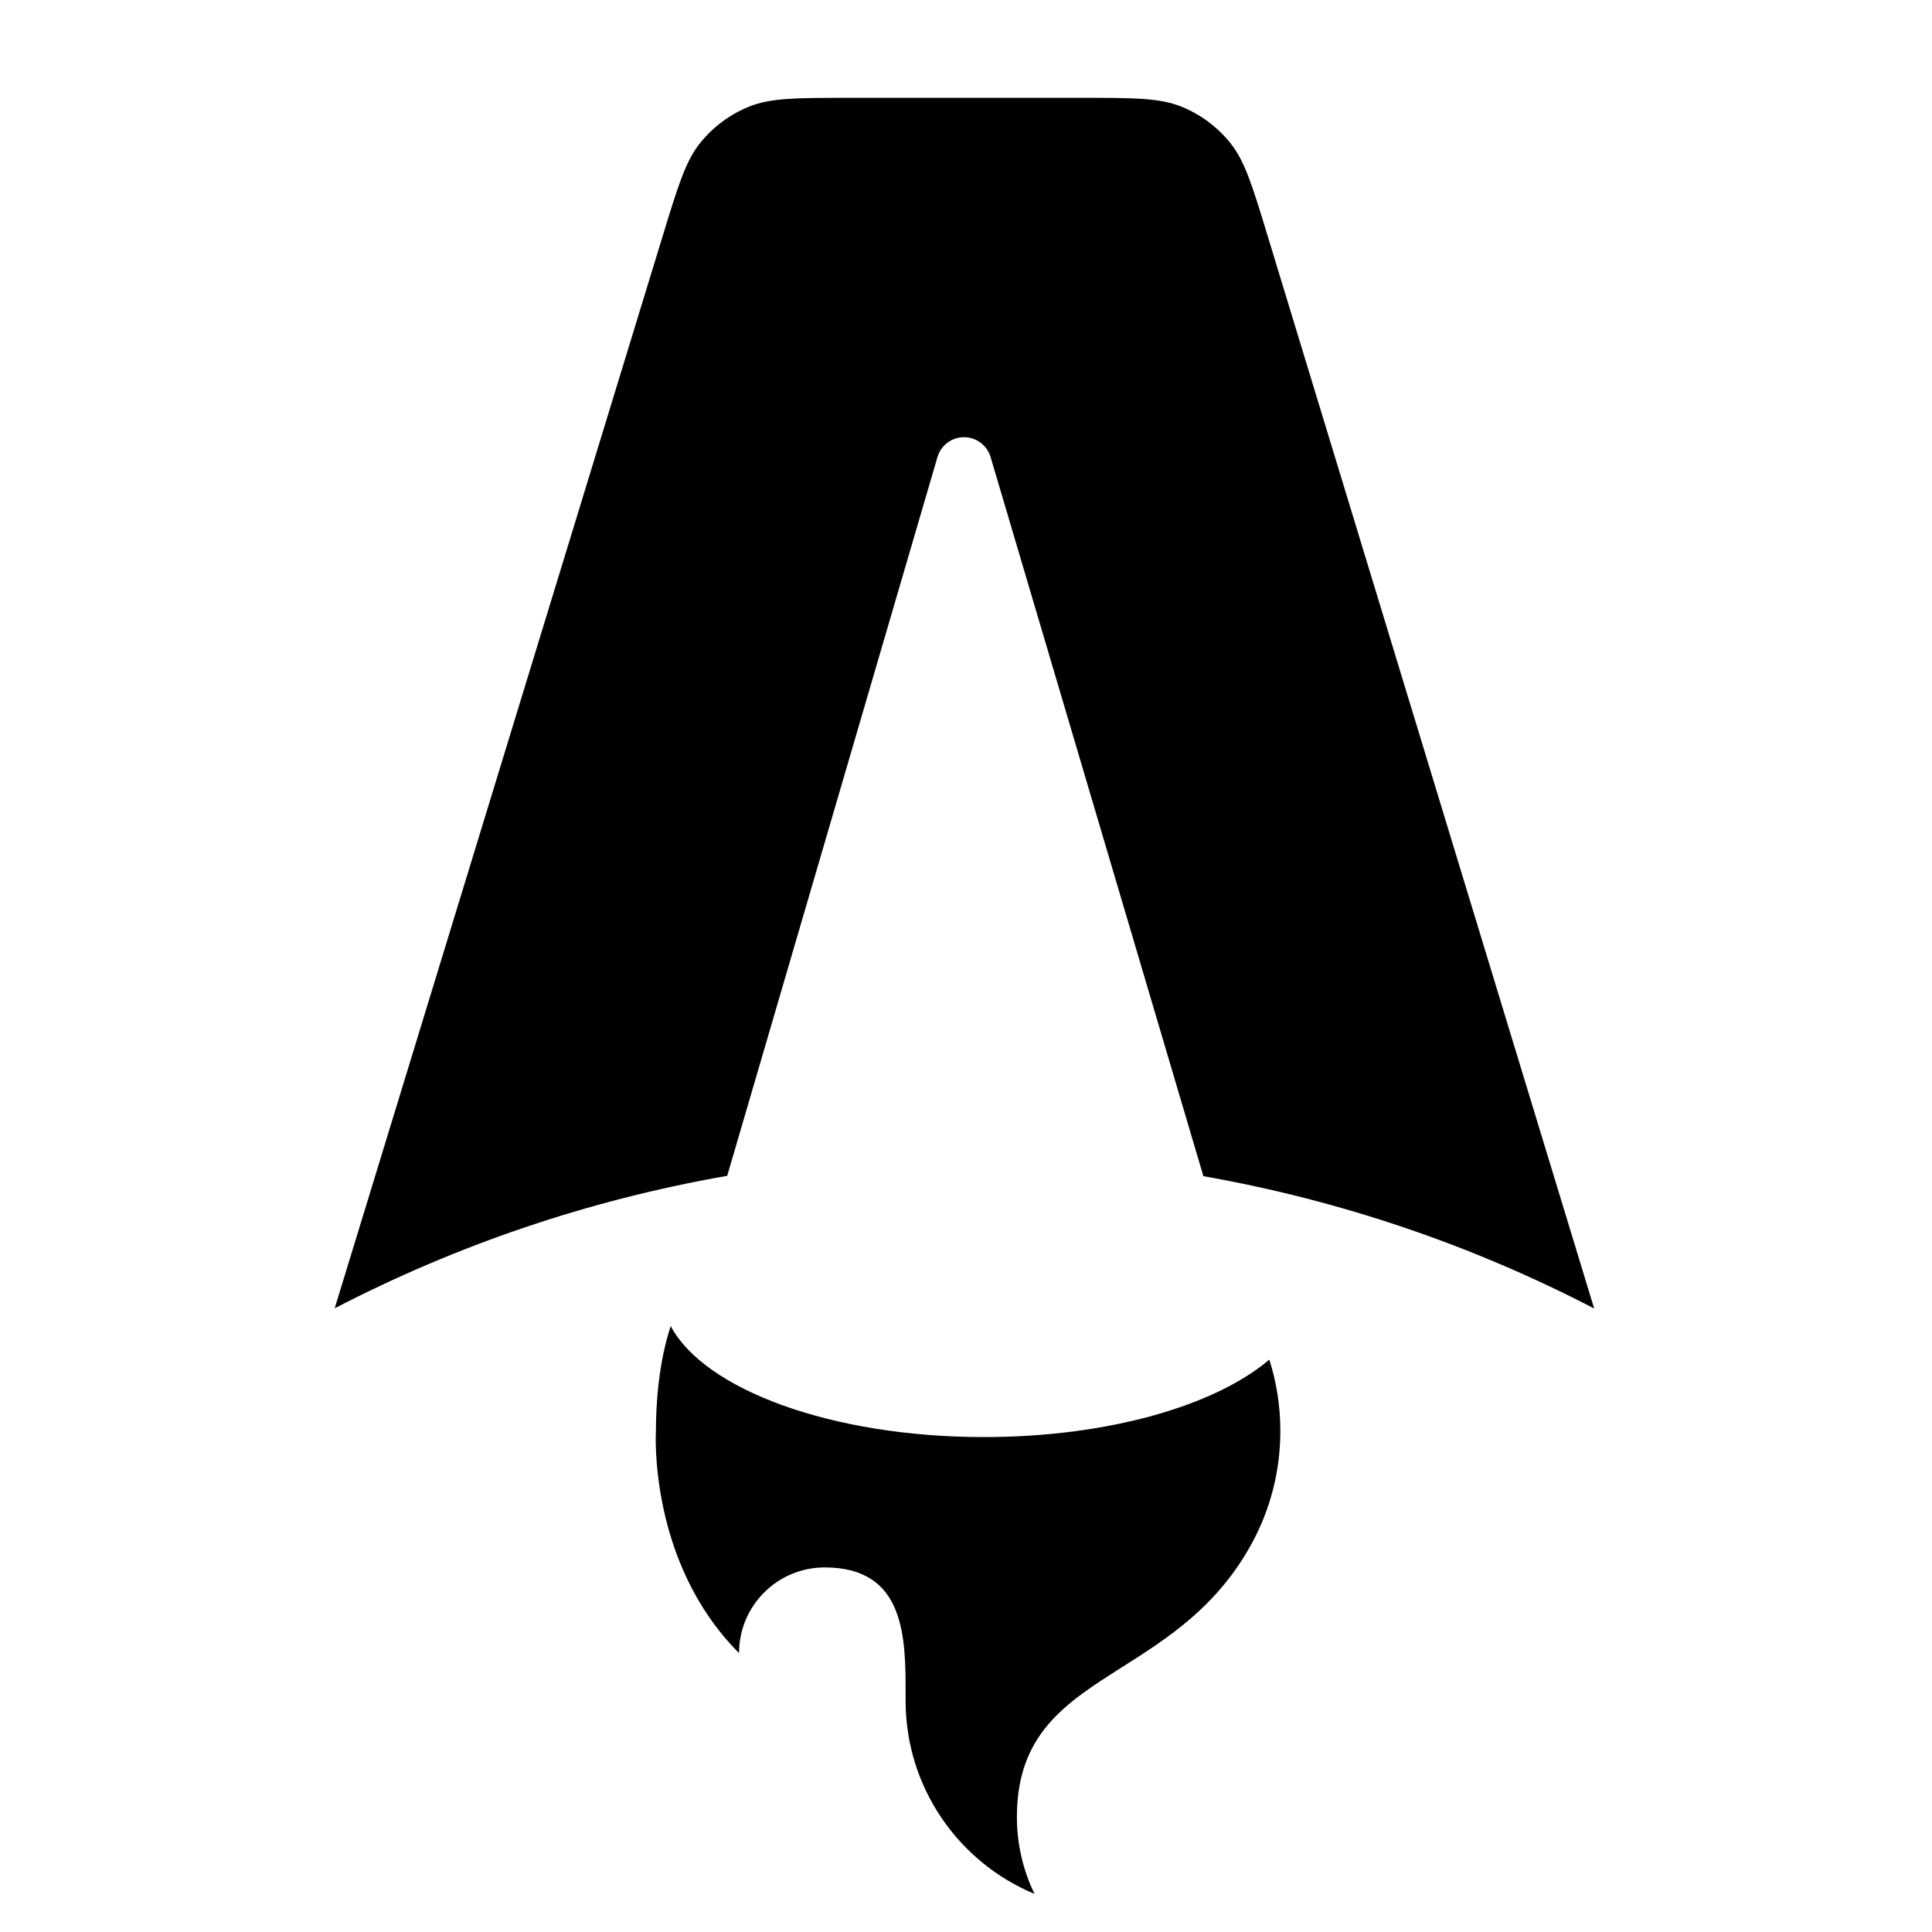
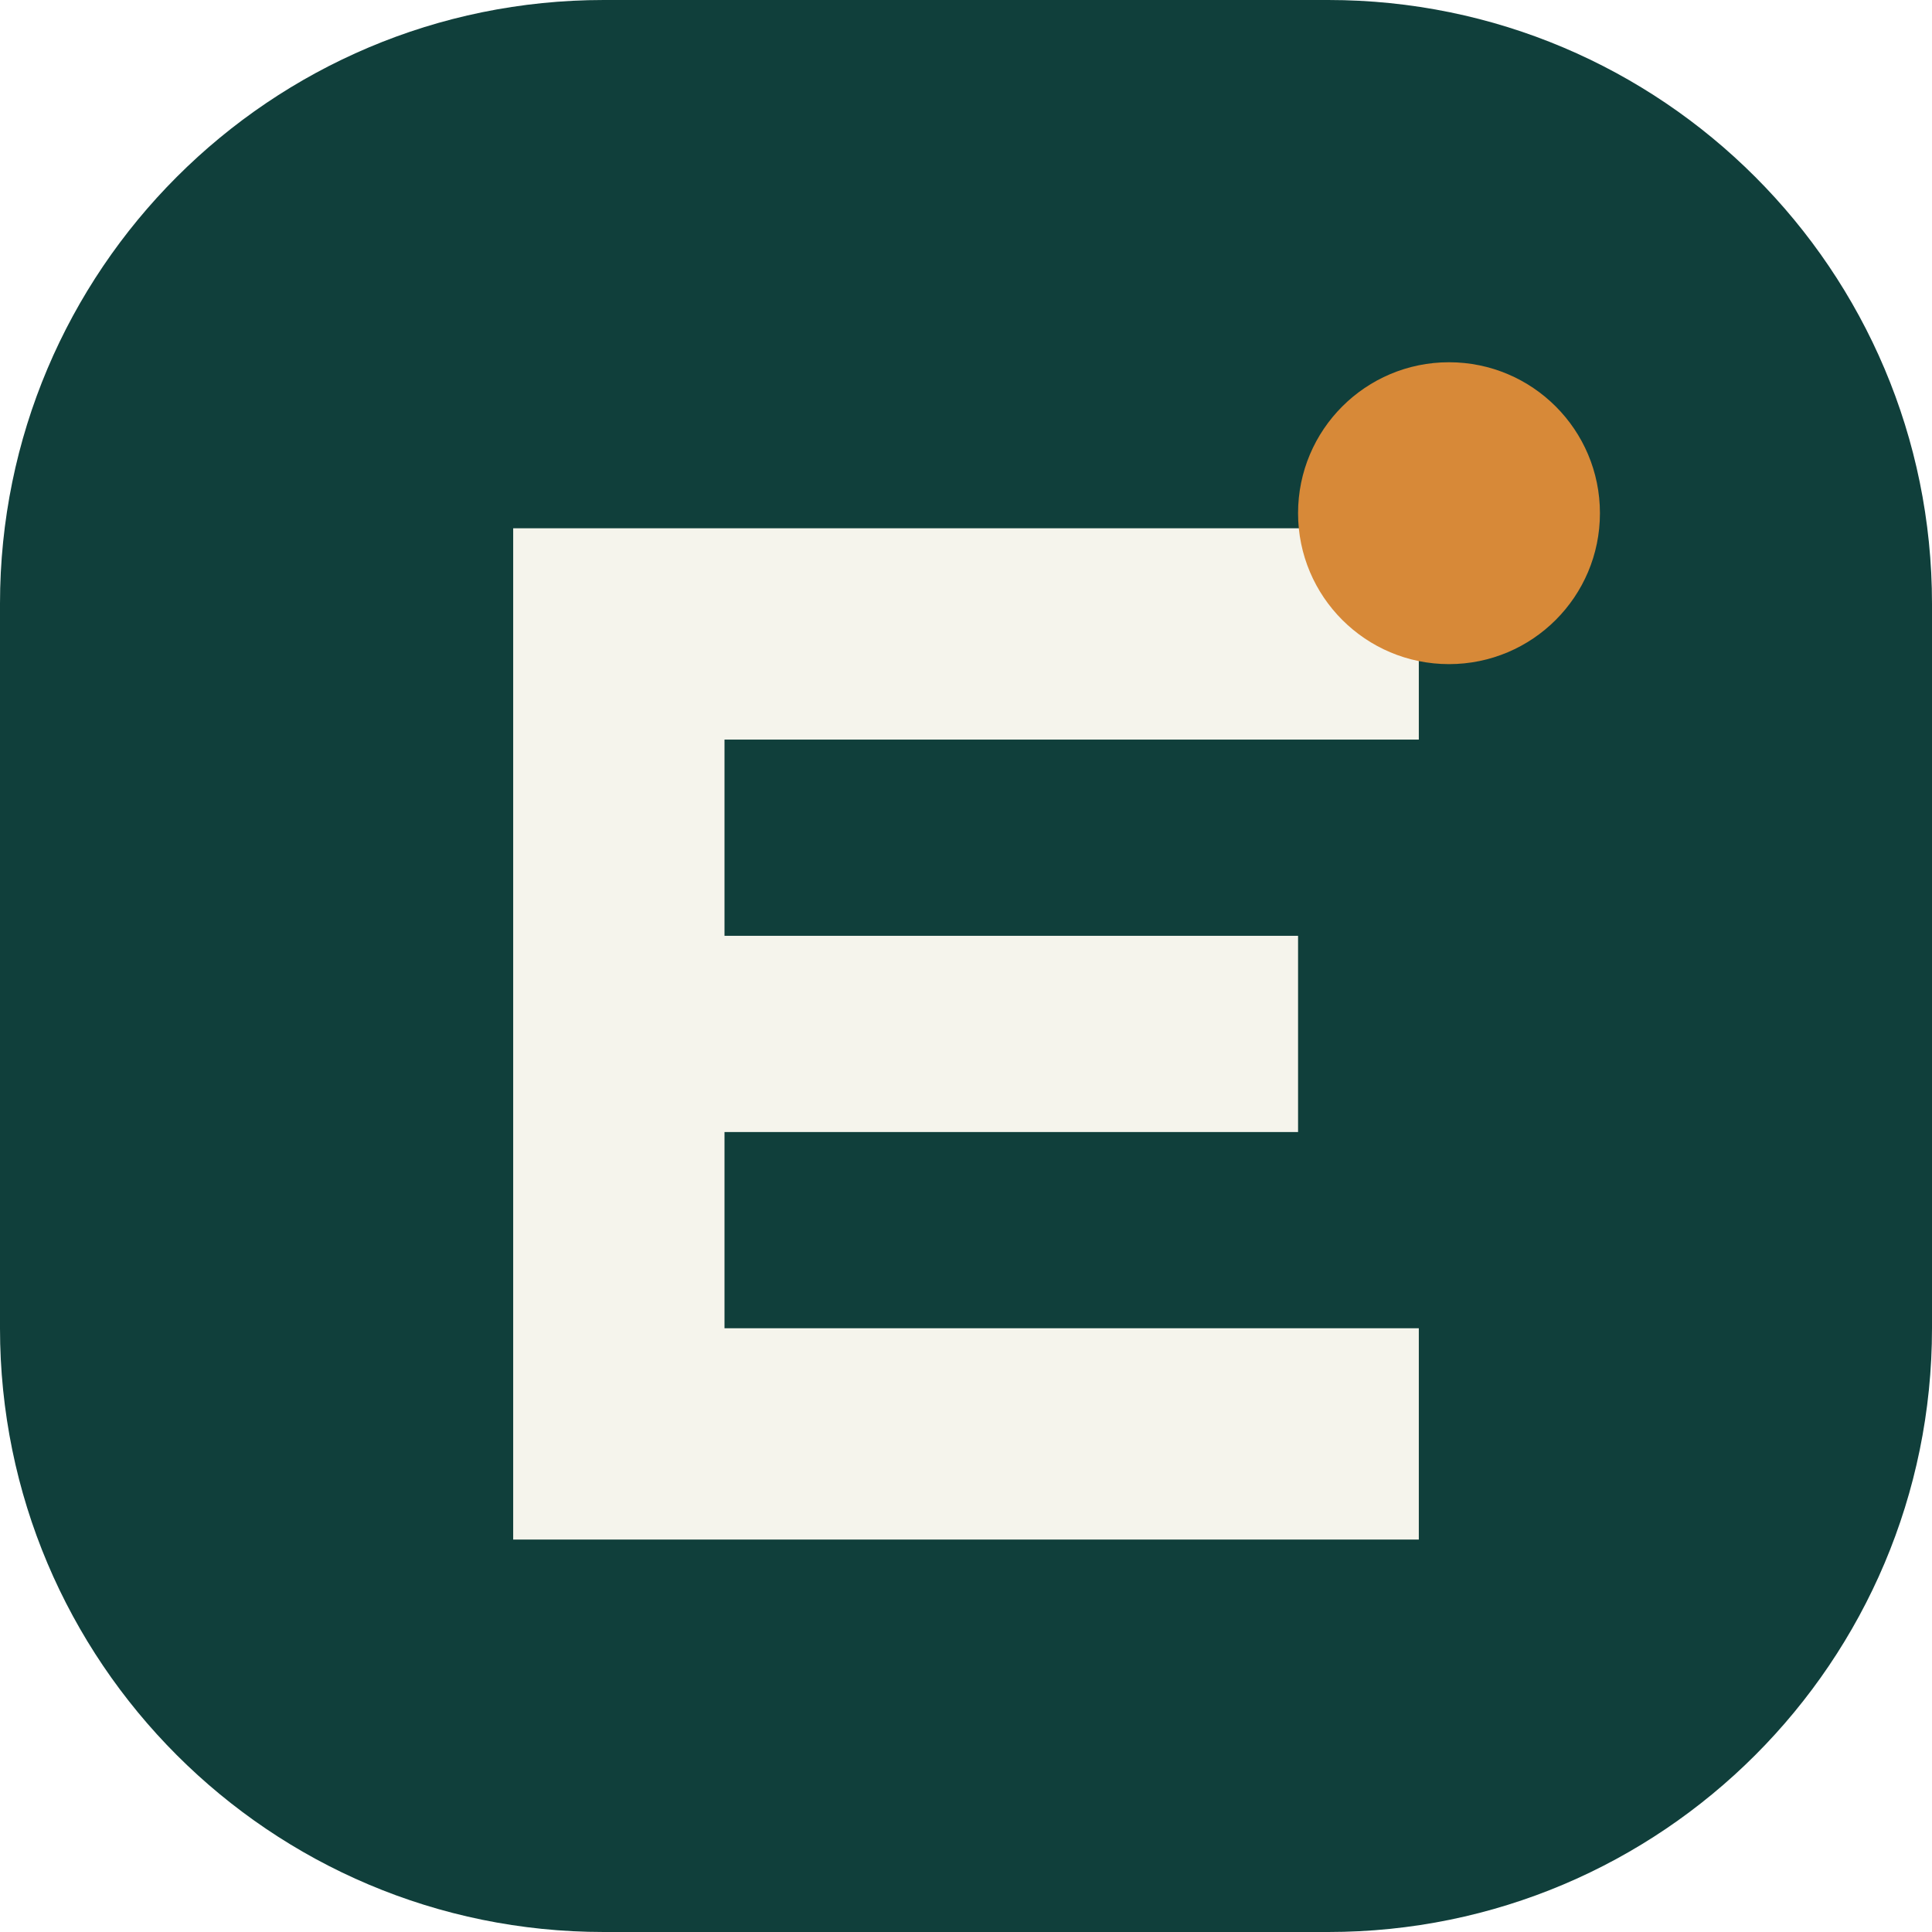
- <svg xmlns="http://www.w3.org/2000/svg" width="1280" height="1280" viewBox="0 0 1280 1280" fill="none">
-   <path fill-rule="evenodd" clip-rule="evenodd" d="M815.039 94.644C824.758 106.709 829.714 122.99 839.626 155.553L1056.17 866.902C976.107 825.368 889.072 795.413 797.281 779.252L656.29 302.798C653.983 295.002 646.822 289.654 638.693 289.654C630.542 289.654 623.368 295.03 621.08 302.853L481.795 779.011C389.579 795.1 302.146 825.109 221.741 866.793L439.347 155.388L439.348 155.388C449.291 122.882 454.262 106.629 463.982 94.585C472.562 83.953 483.723 75.696 496.4 70.6C510.76 64.828 527.756 64.828 561.749 64.828H717.174C751.212 64.828 768.23 64.828 782.603 70.612C795.292 75.718 806.459 83.992 815.039 94.644Z" fill="black" />
-   <path fill-rule="evenodd" clip-rule="evenodd" d="M840.951 900.754C805.253 931.279 734.002 952.097 651.929 952.097C551.197 952.097 466.767 920.737 444.363 878.561C436.354 902.732 434.558 930.396 434.558 948.068C434.558 948.068 429.281 1034.84 489.636 1095.2C489.636 1063.86 515.042 1038.46 546.381 1038.46C600.097 1038.46 600.036 1085.32 599.987 1123.34C599.986 1124.48 599.984 1125.61 599.984 1126.73C599.984 1184.44 635.255 1233.91 685.416 1254.77C677.924 1239.36 673.721 1222.05 673.721 1203.77C673.721 1148.73 706.034 1128.23 743.588 1104.41L743.588 1104.41C773.469 1085.46 806.668 1064.41 829.548 1022.17C841.486 1000.13 848.265 974.893 848.265 948.068C848.265 931.573 845.702 915.676 840.951 900.754Z" fill="black" />
+ <svg xmlns="http://www.w3.org/2000/svg" viewBox="0 0 64 64" fill="none">
+   <rect width="64" height="64" rx="20" fill="#103F3B" />
+   <path d="M17 17.5h30v7H24v6.5h19v6.5H24V44h23v7H17V17.5Z" fill="#F5F4EC" />
+   <circle cx="48" cy="17" r="5" fill="#D78938" />
</svg>
